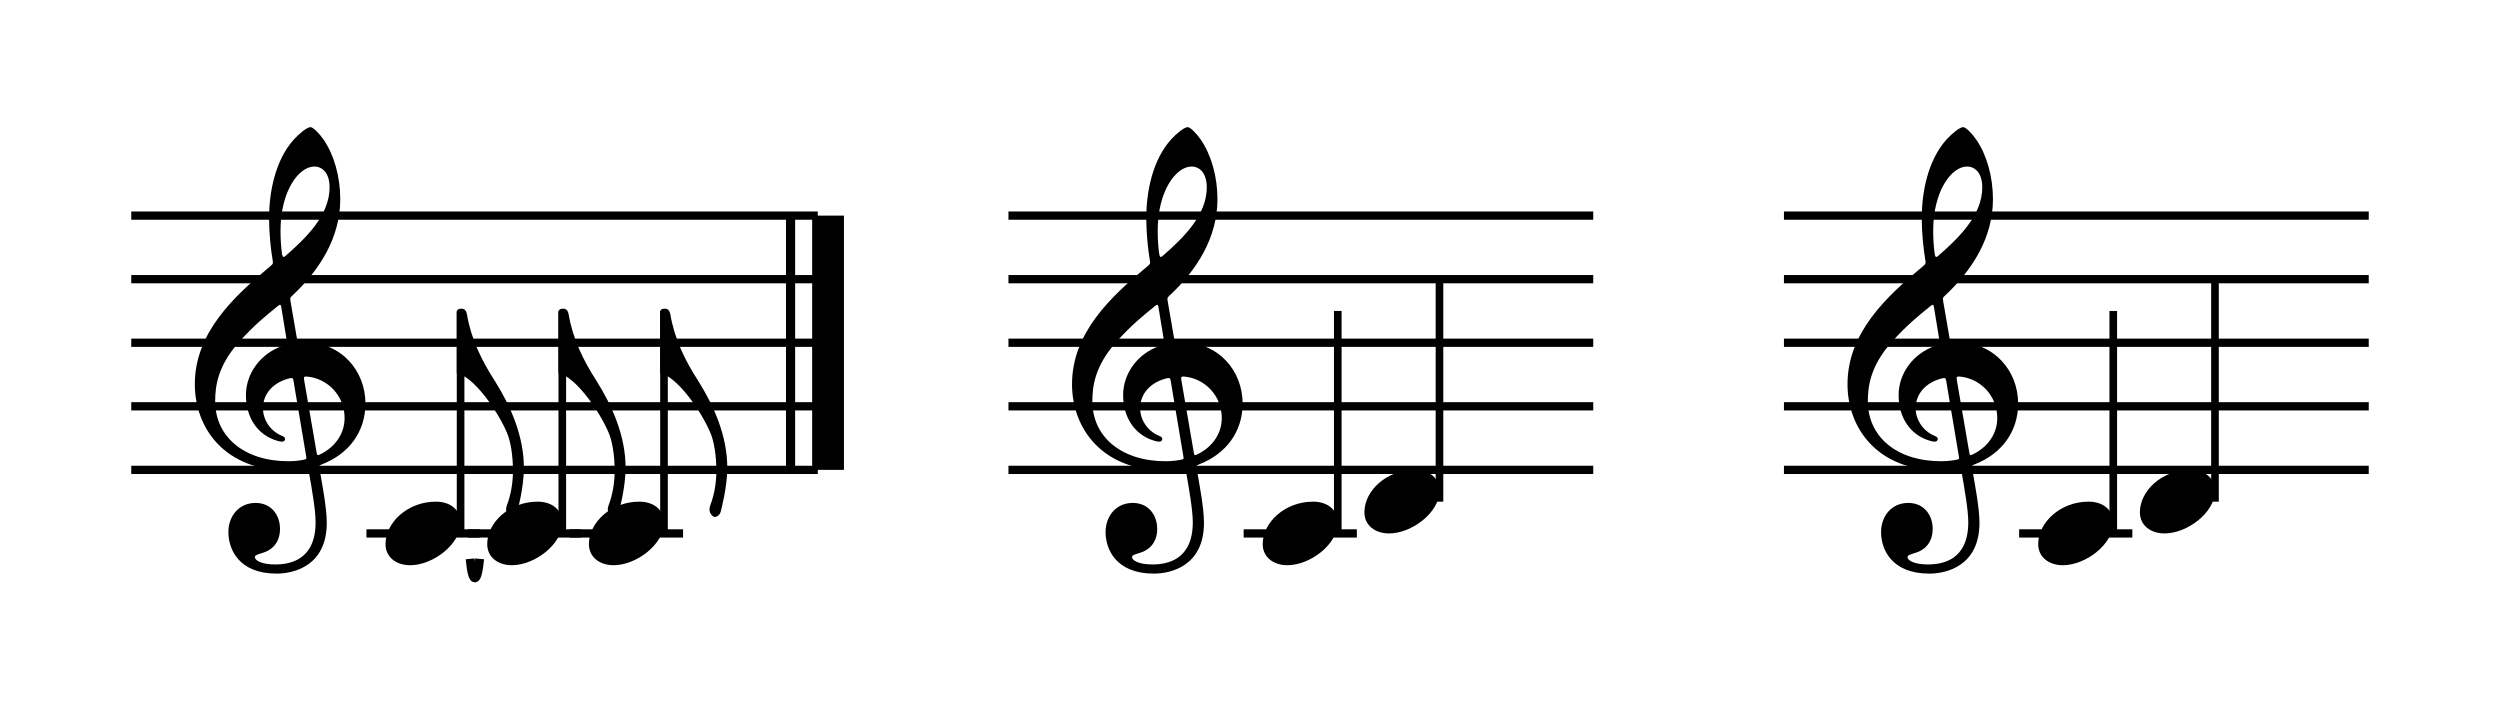
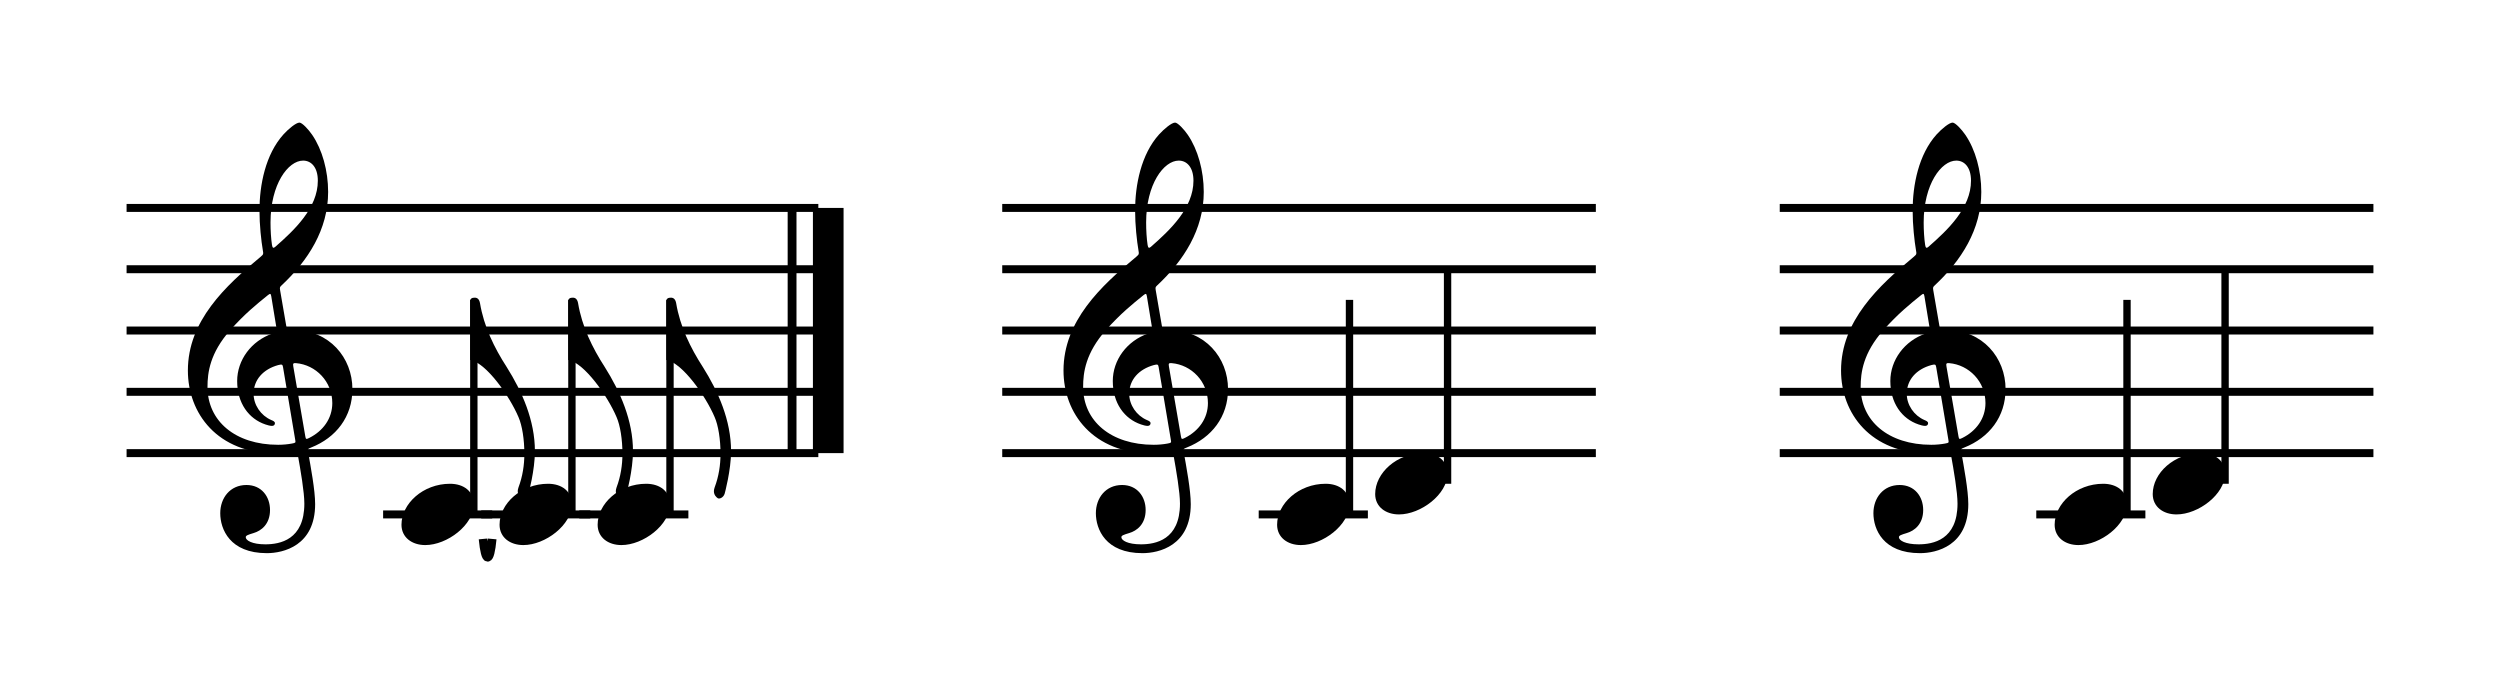
- <svg xmlns="http://www.w3.org/2000/svg" width="393.3" height="112.62" viewBox="0 0 39.33 11.262">
+ <svg xmlns="http://www.w3.org/2000/svg" width="407.837" height="112.62" viewBox="0 0 40.784 11.262">
  <g transform="translate(3.065 7.392) scale(1 -1)">
    <g data-layer="0">
      <line x1="0" y1="0" x2="0" y2="0" stroke="#000000" stroke-width="0" data-prov="5fc3f9fc71005c8f91cef3c82cf457d7" data-source-kind="6" data-kind="stroke" />
-       <line x1="-1" y1="0" x2="9.8" y2="0" stroke="#000000" stroke-width="0.13" data-prov="540fd4c2706753fcc11d7abf84677260" data-source-kind="3" data-kind="stroke" />
-       <line x1="-1" y1="1" x2="9.8" y2="1" stroke="#000000" stroke-width="0.13" data-prov="fea4bf7d60f88df52ba88e1026e63342" data-source-kind="3" data-kind="stroke" />
-       <line x1="-1" y1="2" x2="9.8" y2="2" stroke="#000000" stroke-width="0.13" data-prov="2ce0db586e615b2e13faf76b21a0d74e" data-source-kind="3" data-kind="stroke" />
-       <line x1="-1" y1="3" x2="9.8" y2="3" stroke="#000000" stroke-width="0.13" data-prov="d6f4c9a4f9b381f86948af62dd614587" data-source-kind="3" data-kind="stroke" />
-       <line x1="-1" y1="4" x2="9.8" y2="4" stroke="#000000" stroke-width="0.13" data-prov="d26797f8b55b1986957fe0b86a4d8ad3" data-source-kind="3" data-kind="stroke" />
+       <line x1="-1" y1="0" x2="10.285" y2="0" stroke="#000000" stroke-width="0.13" data-prov="540fd4c2706753fcc11d7abf84677260" data-source-kind="3" data-kind="stroke" />
+       <line x1="-1" y1="1" x2="10.285" y2="1" stroke="#000000" stroke-width="0.13" data-prov="fea4bf7d60f88df52ba88e1026e63342" data-source-kind="3" data-kind="stroke" />
+       <line x1="-1" y1="2" x2="10.285" y2="2" stroke="#000000" stroke-width="0.13" data-prov="2ce0db586e615b2e13faf76b21a0d74e" data-source-kind="3" data-kind="stroke" />
+       <line x1="-1" y1="3" x2="10.285" y2="3" stroke="#000000" stroke-width="0.13" data-prov="d6f4c9a4f9b381f86948af62dd614587" data-source-kind="3" data-kind="stroke" />
+       <line x1="-1" y1="4" x2="10.285" y2="4" stroke="#000000" stroke-width="0.13" data-prov="d26797f8b55b1986957fe0b86a4d8ad3" data-source-kind="3" data-kind="stroke" />
      <line x1="0" y1="0" x2="0" y2="0" stroke="#000000" stroke-width="0" data-prov="fbab9b9c1117f1a77321eef2528313c7" data-source-kind="2" data-kind="stroke" />
-       <line x1="4.181" y1="-1" x2="4.181" y2="2.5" stroke="#000000" stroke-width="0.12" data-prov="685bb2f9eba2acf767017fe46340d32d" data-source-kind="0" data-kind="stroke" />
-       <line x1="2.7" y1="-1" x2="4.481" y2="-1" stroke="#000000" stroke-width="0.13" data-prov="badbeee9b287e9d086850c2be907fce8" data-source-kind="1" data-kind="stroke" />
-       <line x1="5.781" y1="-1" x2="5.781" y2="2.5" stroke="#000000" stroke-width="0.12" data-prov="bfca9c8f8054f3d500e342f0b4750c5e" data-source-kind="0" data-kind="stroke" />
-       <line x1="4.3" y1="-1" x2="6.081" y2="-1" stroke="#000000" stroke-width="0.13" data-prov="9a0cb14210151fc9b638f964beb65c6c" data-source-kind="1" data-kind="stroke" />
-       <line x1="7.381" y1="-1" x2="7.381" y2="2.5" stroke="#000000" stroke-width="0.12" data-prov="150cdc069f098c84e4293a2bb4ae6693" data-source-kind="0" data-kind="stroke" />
-       <line x1="5.9" y1="-1" x2="7.681" y2="-1" stroke="#000000" stroke-width="0.13" data-prov="01fbbb3559a0372164da3f005943fc45" data-source-kind="1" data-kind="stroke" />
+       <line x1="4.665" y1="-1" x2="4.665" y2="2.5" stroke="#000000" stroke-width="0.12" data-prov="685bb2f9eba2acf767017fe46340d32d" data-source-kind="0" data-kind="stroke" />
+       <line x1="3.185" y1="-1" x2="4.965" y2="-1" stroke="#000000" stroke-width="0.13" data-prov="badbeee9b287e9d086850c2be907fce8" data-source-kind="1" data-kind="stroke" />
+       <line x1="6.265" y1="-1" x2="6.265" y2="2.5" stroke="#000000" stroke-width="0.12" data-prov="bfca9c8f8054f3d500e342f0b4750c5e" data-source-kind="0" data-kind="stroke" />
+       <line x1="4.785" y1="-1" x2="6.565" y2="-1" stroke="#000000" stroke-width="0.13" data-prov="9a0cb14210151fc9b638f964beb65c6c" data-source-kind="1" data-kind="stroke" />
+       <line x1="7.865" y1="-1" x2="7.865" y2="2.5" stroke="#000000" stroke-width="0.12" data-prov="150cdc069f098c84e4293a2bb4ae6693" data-source-kind="0" data-kind="stroke" />
+       <line x1="6.385" y1="-1" x2="8.165" y2="-1" stroke="#000000" stroke-width="0.13" data-prov="01fbbb3559a0372164da3f005943fc45" data-source-kind="1" data-kind="stroke" />
      <line x1="0" y1="0" x2="0" y2="0" stroke="#000000" stroke-width="0" data-prov="0bc5e2a029d8599bd4d15a916eb90318" data-source-kind="22" data-kind="stroke" />
      <line x1="0" y1="0" x2="0" y2="0" stroke="#000000" stroke-width="0" data-prov="5078100681364e0eef0becb94f607df4" data-source-kind="14" data-kind="stroke" />
      <line x1="0" y1="0" x2="0" y2="0" stroke="#000000" stroke-width="0" data-prov="850009fc86dd7744c4dea1ea6a28be42" data-source-kind="15" data-kind="stroke" />
      <line x1="0" y1="0" x2="0" y2="0" stroke="#000000" stroke-width="0" data-prov="0b3280aa906b67171cb829398b7bf1f0" data-source-kind="25" data-kind="stroke" />
-       <line x1="13.8" y1="0" x2="13.8" y2="0" stroke="#000000" stroke-width="0" data-prov="d9a97871d4088c0f7e7c1ab7e4fd49b7" data-source-kind="6" data-kind="stroke" />
-       <line x1="12.8" y1="0" x2="22" y2="0" stroke="#000000" stroke-width="0.13" data-prov="74a1941933b935bf49129ddec9ceb7cb" data-source-kind="3" data-kind="stroke" />
-       <line x1="12.8" y1="1" x2="22" y2="1" stroke="#000000" stroke-width="0.13" data-prov="9127c3ddf63996fbde1522f2af47e640" data-source-kind="3" data-kind="stroke" />
-       <line x1="12.8" y1="2" x2="22" y2="2" stroke="#000000" stroke-width="0.13" data-prov="6244e1812ecbd0f97ace48fed547d2a0" data-source-kind="3" data-kind="stroke" />
-       <line x1="12.8" y1="3" x2="22" y2="3" stroke="#000000" stroke-width="0.13" data-prov="daaa82fcc1b3fceb63ecca023f71c3a6" data-source-kind="3" data-kind="stroke" />
-       <line x1="12.8" y1="4" x2="22" y2="4" stroke="#000000" stroke-width="0.13" data-prov="00ce5a2fe2e45b498b1164e3ce0239f0" data-source-kind="3" data-kind="stroke" />
-       <line x1="13.8" y1="0" x2="13.8" y2="0" stroke="#000000" stroke-width="0" data-prov="374743e32dbbfe82916c87b68c2fcbd3" data-source-kind="2" data-kind="stroke" />
-       <line x1="17.981" y1="-1" x2="17.981" y2="2.5" stroke="#000000" stroke-width="0.12" data-prov="27a2f99d23428f969f8f22d7e42f89a4" data-source-kind="0" data-kind="stroke" />
-       <line x1="16.5" y1="-1" x2="18.281" y2="-1" stroke="#000000" stroke-width="0.13" data-prov="370371bf62378295492e01246d4ee16f" data-source-kind="1" data-kind="stroke" />
-       <line x1="19.581" y1="-0.5" x2="19.581" y2="3" stroke="#000000" stroke-width="0.12" data-prov="4ba26f525e6c664f9f3727b3f001c4f7" data-source-kind="0" data-kind="stroke" />
-       <line x1="26" y1="0" x2="26" y2="0" stroke="#000000" stroke-width="0" data-prov="cc34303d8801d20b413432a3a1b66aa0" data-source-kind="6" data-kind="stroke" />
-       <line x1="25" y1="0" x2="34.2" y2="0" stroke="#000000" stroke-width="0.13" data-prov="ff986fa2737b7cc76925b8b003dfb446" data-source-kind="3" data-kind="stroke" />
-       <line x1="25" y1="1" x2="34.2" y2="1" stroke="#000000" stroke-width="0.13" data-prov="8c632b729231878fa18c479fd24d7436" data-source-kind="3" data-kind="stroke" />
-       <line x1="25" y1="2" x2="34.2" y2="2" stroke="#000000" stroke-width="0.13" data-prov="0c8b92c6e5cb8d4afcffe28972595e85" data-source-kind="3" data-kind="stroke" />
-       <line x1="25" y1="3" x2="34.2" y2="3" stroke="#000000" stroke-width="0.13" data-prov="d01bcd62385bf77312ae65017a9b4a50" data-source-kind="3" data-kind="stroke" />
-       <line x1="25" y1="4" x2="34.2" y2="4" stroke="#000000" stroke-width="0.13" data-prov="c882fdc5188e96b8a1950c11dfd401e9" data-source-kind="3" data-kind="stroke" />
-       <line x1="26" y1="0" x2="26" y2="0" stroke="#000000" stroke-width="0" data-prov="2fe40e9238d3fc28c88d7082dbbec593" data-source-kind="2" data-kind="stroke" />
-       <line x1="30.181" y1="-1" x2="30.181" y2="2.5" stroke="#000000" stroke-width="0.12" data-prov="8b99315d75c981620504d9274be1fa45" data-source-kind="0" data-kind="stroke" />
-       <line x1="28.7" y1="-1" x2="30.481" y2="-1" stroke="#000000" stroke-width="0.13" data-prov="95dfefec6481cc7be34a31c283b7fd8c" data-source-kind="1" data-kind="stroke" />
-       <line x1="31.781" y1="-0.5" x2="31.781" y2="3" stroke="#000000" stroke-width="0.12" data-prov="b98aa6fd428e2b9f68fefec4b05a2b78" data-source-kind="0" data-kind="stroke" />
-       <path d="M 4.331 -1.4 C 4.368 -1.8 4.443 -1.8 4.481 -1.4" fill="none" stroke="#000000" stroke-width="0.14" data-prov="ccedf36ea2c89203f216fe2bdcf32577" data-source-kind="12" data-kind="curve" />
+       <line x1="14.285" y1="0" x2="14.285" y2="0" stroke="#000000" stroke-width="0" data-prov="d9a97871d4088c0f7e7c1ab7e4fd49b7" data-source-kind="6" data-kind="stroke" />
+       <line x1="13.285" y1="0" x2="22.969" y2="0" stroke="#000000" stroke-width="0.13" data-prov="74a1941933b935bf49129ddec9ceb7cb" data-source-kind="3" data-kind="stroke" />
+       <line x1="13.285" y1="1" x2="22.969" y2="1" stroke="#000000" stroke-width="0.13" data-prov="9127c3ddf63996fbde1522f2af47e640" data-source-kind="3" data-kind="stroke" />
+       <line x1="13.285" y1="2" x2="22.969" y2="2" stroke="#000000" stroke-width="0.13" data-prov="6244e1812ecbd0f97ace48fed547d2a0" data-source-kind="3" data-kind="stroke" />
+       <line x1="13.285" y1="3" x2="22.969" y2="3" stroke="#000000" stroke-width="0.13" data-prov="daaa82fcc1b3fceb63ecca023f71c3a6" data-source-kind="3" data-kind="stroke" />
+       <line x1="13.285" y1="4" x2="22.969" y2="4" stroke="#000000" stroke-width="0.13" data-prov="00ce5a2fe2e45b498b1164e3ce0239f0" data-source-kind="3" data-kind="stroke" />
+       <line x1="14.285" y1="0" x2="14.285" y2="0" stroke="#000000" stroke-width="0" data-prov="374743e32dbbfe82916c87b68c2fcbd3" data-source-kind="2" data-kind="stroke" />
+       <line x1="18.95" y1="-1" x2="18.95" y2="2.5" stroke="#000000" stroke-width="0.12" data-prov="27a2f99d23428f969f8f22d7e42f89a4" data-source-kind="0" data-kind="stroke" />
+       <line x1="17.469" y1="-1" x2="19.25" y2="-1" stroke="#000000" stroke-width="0.13" data-prov="370371bf62378295492e01246d4ee16f" data-source-kind="1" data-kind="stroke" />
+       <line x1="20.55" y1="-0.5" x2="20.55" y2="3" stroke="#000000" stroke-width="0.12" data-prov="4ba26f525e6c664f9f3727b3f001c4f7" data-source-kind="0" data-kind="stroke" />
+       <line x1="26.969" y1="0" x2="26.969" y2="0" stroke="#000000" stroke-width="0" data-prov="cc34303d8801d20b413432a3a1b66aa0" data-source-kind="6" data-kind="stroke" />
+       <line x1="25.969" y1="0" x2="35.654" y2="0" stroke="#000000" stroke-width="0.13" data-prov="ff986fa2737b7cc76925b8b003dfb446" data-source-kind="3" data-kind="stroke" />
+       <line x1="25.969" y1="1" x2="35.654" y2="1" stroke="#000000" stroke-width="0.13" data-prov="8c632b729231878fa18c479fd24d7436" data-source-kind="3" data-kind="stroke" />
+       <line x1="25.969" y1="2" x2="35.654" y2="2" stroke="#000000" stroke-width="0.13" data-prov="0c8b92c6e5cb8d4afcffe28972595e85" data-source-kind="3" data-kind="stroke" />
+       <line x1="25.969" y1="3" x2="35.654" y2="3" stroke="#000000" stroke-width="0.13" data-prov="d01bcd62385bf77312ae65017a9b4a50" data-source-kind="3" data-kind="stroke" />
+       <line x1="25.969" y1="4" x2="35.654" y2="4" stroke="#000000" stroke-width="0.13" data-prov="c882fdc5188e96b8a1950c11dfd401e9" data-source-kind="3" data-kind="stroke" />
+       <line x1="26.969" y1="0" x2="26.969" y2="0" stroke="#000000" stroke-width="0" data-prov="2fe40e9238d3fc28c88d7082dbbec593" data-source-kind="2" data-kind="stroke" />
+       <line x1="31.634" y1="-1" x2="31.634" y2="2.5" stroke="#000000" stroke-width="0.12" data-prov="8b99315d75c981620504d9274be1fa45" data-source-kind="0" data-kind="stroke" />
+       <line x1="30.154" y1="-1" x2="31.934" y2="-1" stroke="#000000" stroke-width="0.13" data-prov="95dfefec6481cc7be34a31c283b7fd8c" data-source-kind="1" data-kind="stroke" />
+       <line x1="33.234" y1="-0.5" x2="33.234" y2="3" stroke="#000000" stroke-width="0.12" data-prov="b98aa6fd428e2b9f68fefec4b05a2b78" data-source-kind="0" data-kind="stroke" />
+       <path d="M 4.815 -1.4 C 4.853 -1.8 4.928 -1.8 4.965 -1.4" fill="none" stroke="#000000" stroke-width="0.14" data-prov="ccedf36ea2c89203f216fe2bdcf32577" data-source-kind="12" data-kind="curve" />
      <path d="M1.504 1.66C1.496 1.708 1.504 1.712 1.528 1.736C1.96 2.14 2.288 2.648 2.288 3.26C2.288 3.608 2.192 3.952 2.028 4.192C1.968 4.28 1.864 4.392 1.82 4.392C1.764 4.392 1.64 4.288 1.56 4.2C1.264 3.872 1.168 3.372 1.168 2.956C1.168 2.724 1.196 2.464 1.224 2.3C1.232 2.252 1.236 2.244 1.188 2.204C0.612 1.728 0 1.156 0 0.348C0 -0.348 0.476 -1.008 1.456 -1.008C1.548 -1.008 1.652 -1 1.732 -0.984C1.776 -0.976 1.784 -0.972 1.792 -1.02C1.84 -1.288 1.9 -1.636 1.9 -1.824C1.9 -2.416 1.5 -2.488 1.264 -2.488C1.048 -2.488 0.944 -2.424 0.944 -2.372C0.944 -2.344 0.98 -2.332 1.072 -2.304C1.196 -2.268 1.34 -2.16 1.34 -1.928C1.34 -1.708 1.2 -1.52 0.956 -1.52C0.688 -1.52 0.528 -1.732 0.528 -1.98C0.528 -2.24 0.684 -2.632 1.288 -2.632C1.556 -2.632 2.076 -2.512 2.076 -1.832C2.076 -1.604 2.004 -1.224 1.96 -0.976C1.952 -0.928 1.956 -0.932 2.012 -0.908C2.416 -0.748 2.684 -0.408 2.684 0.044C2.684 0.556 2.308 1.008 1.72 1.008C1.616 1.008 1.616 1.008 1.604 1.08ZM1.88 3.772C2.012 3.772 2.12 3.664 2.12 3.444C2.12 3 1.74 2.64 1.424 2.364C1.396 2.34 1.38 2.344 1.372 2.396C1.356 2.5 1.348 2.636 1.348 2.764C1.348 3.388 1.636 3.772 1.88 3.772ZM1.444 1.048C1.456 0.972 1.456 0.976 1.384 0.952C1.032 0.832 0.804 0.516 0.804 0.176C0.804 -0.184 0.992 -0.44 1.264 -0.532C1.296 -0.544 1.344 -0.556 1.372 -0.556C1.404 -0.556 1.42 -0.536 1.42 -0.512C1.42 -0.484 1.388 -0.472 1.36 -0.46C1.192 -0.388 1.072 -0.216 1.072 -0.032C1.072 0.196 1.228 0.368 1.472 0.436C1.536 0.452 1.544 0.448 1.552 0.404L1.752 -0.788C1.76 -0.832 1.756 -0.832 1.696 -0.844C1.632 -0.856 1.552 -0.864 1.472 -0.864C0.772 -0.864 0.32 -0.476 0.32 0.08C0.32 0.316 0.36 0.632 0.692 1.008C0.932 1.276 1.116 1.424 1.304 1.576C1.344 1.608 1.352 1.604 1.36 1.56ZM1.72 0.412C1.712 0.46 1.716 0.472 1.764 0.468C2.088 0.44 2.356 0.168 2.356 -0.184C2.356 -0.436 2.204 -0.64 1.98 -0.752C1.932 -0.776 1.924 -0.776 1.916 -0.728Z" transform="translate(0 1)" fill="#000000" data-prov="11b3eeb335691c9e35abc39fd2b199b8" data-source-kind="4" data-glyph="gClef" data-class="clef" />
-       <path d="M0.952 -3.16C0.952 -3.16 1.056 -2.78 1.056 -2.468C1.056 -1.968 0.848 -1.496 0.596 -1.096C0.392 -0.78 0.224 -0.436 0.16 -0.052C0.148 0.012 0.116 0.036 0.076 0.036C0.032 0.036 0 0.024 0 -0.024V-0.98C0.264 -1.028 0.644 -1.572 0.788 -1.912C0.848 -2.048 0.884 -2.276 0.884 -2.512C0.884 -2.692 0.856 -2.88 0.788 -3.06C0.78 -3.084 0.776 -3.104 0.776 -3.12C0.776 -3.184 0.816 -3.22 0.84 -3.236C0.864 -3.252 0.932 -3.228 0.952 -3.16Z" transform="translate(4.1207 2.5)" fill="#000000" data-prov="50f7c291df4c9862987f03fb61879c99" data-source-kind="0" data-glyph="flag8thUp" data-class="flag" />
-       <path d="M0.388 -0.5C0.744 -0.5 1.18 -0.172 1.18 0.168C1.18 0.372 1.02 0.5 0.792 0.5C0.352 0.5 0 0.176 0 -0.168C0 -0.376 0.172 -0.5 0.388 -0.5Z" transform="translate(3 -1)" fill="#000000" data-prov="a9ea8a975336c483b806550f06c6ac3a" data-source-kind="1" data-glyph="noteheadBlack" data-class="notehead" />
-       <path d="M0.952 -3.16C0.952 -3.16 1.056 -2.78 1.056 -2.468C1.056 -1.968 0.848 -1.496 0.596 -1.096C0.392 -0.78 0.224 -0.436 0.16 -0.052C0.148 0.012 0.116 0.036 0.076 0.036C0.032 0.036 0 0.024 0 -0.024V-0.98C0.264 -1.028 0.644 -1.572 0.788 -1.912C0.848 -2.048 0.884 -2.276 0.884 -2.512C0.884 -2.692 0.856 -2.88 0.788 -3.06C0.78 -3.084 0.776 -3.104 0.776 -3.12C0.776 -3.184 0.816 -3.22 0.84 -3.236C0.864 -3.252 0.932 -3.228 0.952 -3.16Z" transform="translate(5.7207 2.5)" fill="#000000" data-prov="2d23747d4d211e83aad477cf16b725b0" data-source-kind="0" data-glyph="flag8thUp" data-class="flag" />
-       <path d="M0.388 -0.5C0.744 -0.5 1.18 -0.172 1.18 0.168C1.18 0.372 1.02 0.5 0.792 0.5C0.352 0.5 0 0.176 0 -0.168C0 -0.376 0.172 -0.5 0.388 -0.5Z" transform="translate(4.6 -1)" fill="#000000" data-prov="f75057d1424ec76a43140fd09f5430f6" data-source-kind="1" data-glyph="noteheadBlack" data-class="notehead" />
-       <path d="M0.952 -3.16C0.952 -3.16 1.056 -2.78 1.056 -2.468C1.056 -1.968 0.848 -1.496 0.596 -1.096C0.392 -0.78 0.224 -0.436 0.16 -0.052C0.148 0.012 0.116 0.036 0.076 0.036C0.032 0.036 0 0.024 0 -0.024V-0.98C0.264 -1.028 0.644 -1.572 0.788 -1.912C0.848 -2.048 0.884 -2.276 0.884 -2.512C0.884 -2.692 0.856 -2.88 0.788 -3.06C0.78 -3.084 0.776 -3.104 0.776 -3.12C0.776 -3.184 0.816 -3.22 0.84 -3.236C0.864 -3.252 0.932 -3.228 0.952 -3.16Z" transform="translate(7.3207 2.5)" fill="#000000" data-prov="1d500b7d765dc9bf8120e51f0ac3e01e" data-source-kind="0" data-glyph="flag8thUp" data-class="flag" />
-       <path d="M0.388 -0.5C0.744 -0.5 1.18 -0.172 1.18 0.168C1.18 0.372 1.02 0.5 0.792 0.5C0.352 0.5 0 0.176 0 -0.168C0 -0.376 0.172 -0.5 0.388 -0.5Z" transform="translate(6.2 -1)" fill="#000000" data-prov="ae10a4d1e0e114150bb2f37428592071" data-source-kind="1" data-glyph="noteheadBlack" data-class="notehead" />
-       <path d="M0.144 0V4H0V0ZM0.912 4H0.412V0H0.912Z" transform="translate(9.3 0)" fill="#000000" data-prov="688cee6a171fdd158a2ecee088684062" data-source-kind="9" data-glyph="barlineFinal" data-class="barline" />
-       <path d="M1.504 1.66C1.496 1.708 1.504 1.712 1.528 1.736C1.96 2.14 2.288 2.648 2.288 3.26C2.288 3.608 2.192 3.952 2.028 4.192C1.968 4.28 1.864 4.392 1.82 4.392C1.764 4.392 1.64 4.288 1.56 4.2C1.264 3.872 1.168 3.372 1.168 2.956C1.168 2.724 1.196 2.464 1.224 2.3C1.232 2.252 1.236 2.244 1.188 2.204C0.612 1.728 0 1.156 0 0.348C0 -0.348 0.476 -1.008 1.456 -1.008C1.548 -1.008 1.652 -1 1.732 -0.984C1.776 -0.976 1.784 -0.972 1.792 -1.02C1.84 -1.288 1.9 -1.636 1.9 -1.824C1.9 -2.416 1.5 -2.488 1.264 -2.488C1.048 -2.488 0.944 -2.424 0.944 -2.372C0.944 -2.344 0.98 -2.332 1.072 -2.304C1.196 -2.268 1.34 -2.16 1.34 -1.928C1.34 -1.708 1.2 -1.52 0.956 -1.52C0.688 -1.52 0.528 -1.732 0.528 -1.98C0.528 -2.24 0.684 -2.632 1.288 -2.632C1.556 -2.632 2.076 -2.512 2.076 -1.832C2.076 -1.604 2.004 -1.224 1.96 -0.976C1.952 -0.928 1.956 -0.932 2.012 -0.908C2.416 -0.748 2.684 -0.408 2.684 0.044C2.684 0.556 2.308 1.008 1.72 1.008C1.616 1.008 1.616 1.008 1.604 1.08ZM1.88 3.772C2.012 3.772 2.12 3.664 2.12 3.444C2.12 3 1.74 2.64 1.424 2.364C1.396 2.34 1.38 2.344 1.372 2.396C1.356 2.5 1.348 2.636 1.348 2.764C1.348 3.388 1.636 3.772 1.88 3.772ZM1.444 1.048C1.456 0.972 1.456 0.976 1.384 0.952C1.032 0.832 0.804 0.516 0.804 0.176C0.804 -0.184 0.992 -0.44 1.264 -0.532C1.296 -0.544 1.344 -0.556 1.372 -0.556C1.404 -0.556 1.42 -0.536 1.42 -0.512C1.42 -0.484 1.388 -0.472 1.36 -0.46C1.192 -0.388 1.072 -0.216 1.072 -0.032C1.072 0.196 1.228 0.368 1.472 0.436C1.536 0.452 1.544 0.448 1.552 0.404L1.752 -0.788C1.76 -0.832 1.756 -0.832 1.696 -0.844C1.632 -0.856 1.552 -0.864 1.472 -0.864C0.772 -0.864 0.32 -0.476 0.32 0.08C0.32 0.316 0.36 0.632 0.692 1.008C0.932 1.276 1.116 1.424 1.304 1.576C1.344 1.608 1.352 1.604 1.36 1.56ZM1.72 0.412C1.712 0.46 1.716 0.472 1.764 0.468C2.088 0.44 2.356 0.168 2.356 -0.184C2.356 -0.436 2.204 -0.64 1.98 -0.752C1.932 -0.776 1.924 -0.776 1.916 -0.728Z" transform="translate(13.8 1)" fill="#000000" data-prov="22ee2bcfa4f95b655d9005ee6936f95c" data-source-kind="4" data-glyph="gClef" data-class="clef" />
-       <path d="M0.388 -0.5C0.744 -0.5 1.18 -0.172 1.18 0.168C1.18 0.372 1.02 0.5 0.792 0.5C0.352 0.5 0 0.176 0 -0.168C0 -0.376 0.172 -0.5 0.388 -0.5Z" transform="translate(16.8 -1)" fill="#000000" data-prov="570646848d323a130dfd8621abc0523a" data-source-kind="1" data-glyph="noteheadBlack" data-class="notehead" />
-       <path d="M0.388 -0.5C0.744 -0.5 1.18 -0.172 1.18 0.168C1.18 0.372 1.02 0.5 0.792 0.5C0.352 0.5 0 0.176 0 -0.168C0 -0.376 0.172 -0.5 0.388 -0.5Z" transform="translate(18.4 -0.5)" fill="#000000" data-prov="8203471bd393291712730bfe067a49f4" data-source-kind="1" data-glyph="noteheadBlack" data-class="notehead" />
-       <path d="M1.504 1.66C1.496 1.708 1.504 1.712 1.528 1.736C1.96 2.14 2.288 2.648 2.288 3.26C2.288 3.608 2.192 3.952 2.028 4.192C1.968 4.28 1.864 4.392 1.82 4.392C1.764 4.392 1.64 4.288 1.56 4.2C1.264 3.872 1.168 3.372 1.168 2.956C1.168 2.724 1.196 2.464 1.224 2.3C1.232 2.252 1.236 2.244 1.188 2.204C0.612 1.728 0 1.156 0 0.348C0 -0.348 0.476 -1.008 1.456 -1.008C1.548 -1.008 1.652 -1 1.732 -0.984C1.776 -0.976 1.784 -0.972 1.792 -1.02C1.84 -1.288 1.9 -1.636 1.9 -1.824C1.9 -2.416 1.5 -2.488 1.264 -2.488C1.048 -2.488 0.944 -2.424 0.944 -2.372C0.944 -2.344 0.98 -2.332 1.072 -2.304C1.196 -2.268 1.34 -2.16 1.34 -1.928C1.34 -1.708 1.2 -1.52 0.956 -1.52C0.688 -1.52 0.528 -1.732 0.528 -1.98C0.528 -2.24 0.684 -2.632 1.288 -2.632C1.556 -2.632 2.076 -2.512 2.076 -1.832C2.076 -1.604 2.004 -1.224 1.96 -0.976C1.952 -0.928 1.956 -0.932 2.012 -0.908C2.416 -0.748 2.684 -0.408 2.684 0.044C2.684 0.556 2.308 1.008 1.72 1.008C1.616 1.008 1.616 1.008 1.604 1.08ZM1.88 3.772C2.012 3.772 2.12 3.664 2.12 3.444C2.12 3 1.74 2.64 1.424 2.364C1.396 2.34 1.38 2.344 1.372 2.396C1.356 2.5 1.348 2.636 1.348 2.764C1.348 3.388 1.636 3.772 1.88 3.772ZM1.444 1.048C1.456 0.972 1.456 0.976 1.384 0.952C1.032 0.832 0.804 0.516 0.804 0.176C0.804 -0.184 0.992 -0.44 1.264 -0.532C1.296 -0.544 1.344 -0.556 1.372 -0.556C1.404 -0.556 1.42 -0.536 1.42 -0.512C1.42 -0.484 1.388 -0.472 1.36 -0.46C1.192 -0.388 1.072 -0.216 1.072 -0.032C1.072 0.196 1.228 0.368 1.472 0.436C1.536 0.452 1.544 0.448 1.552 0.404L1.752 -0.788C1.76 -0.832 1.756 -0.832 1.696 -0.844C1.632 -0.856 1.552 -0.864 1.472 -0.864C0.772 -0.864 0.32 -0.476 0.32 0.08C0.32 0.316 0.36 0.632 0.692 1.008C0.932 1.276 1.116 1.424 1.304 1.576C1.344 1.608 1.352 1.604 1.36 1.56ZM1.72 0.412C1.712 0.46 1.716 0.472 1.764 0.468C2.088 0.44 2.356 0.168 2.356 -0.184C2.356 -0.436 2.204 -0.64 1.98 -0.752C1.932 -0.776 1.924 -0.776 1.916 -0.728Z" transform="translate(26 1)" fill="#000000" data-prov="592b318a5a382abc0a975f47f08f0ad3" data-source-kind="4" data-glyph="gClef" data-class="clef" />
-       <path d="M0.388 -0.5C0.744 -0.5 1.18 -0.172 1.18 0.168C1.18 0.372 1.02 0.5 0.792 0.5C0.352 0.5 0 0.176 0 -0.168C0 -0.376 0.172 -0.5 0.388 -0.5Z" transform="translate(29 -1)" fill="#000000" data-prov="cfe927096cef847eb22b0f0da758ae25" data-source-kind="1" data-glyph="noteheadBlack" data-class="notehead" />
-       <path d="M0.388 -0.5C0.744 -0.5 1.18 -0.172 1.18 0.168C1.18 0.372 1.02 0.5 0.792 0.5C0.352 0.5 0 0.176 0 -0.168C0 -0.376 0.172 -0.5 0.388 -0.5Z" transform="translate(30.6 -0.5)" fill="#000000" data-prov="156fb4f4836e433fab4e81ed7492b103" data-source-kind="1" data-glyph="noteheadBlack" data-class="notehead" />
+       <path d="M0.952 -3.16C0.952 -3.16 1.056 -2.78 1.056 -2.468C1.056 -1.968 0.848 -1.496 0.596 -1.096C0.392 -0.78 0.224 -0.436 0.16 -0.052C0.148 0.012 0.116 0.036 0.076 0.036C0.032 0.036 0 0.024 0 -0.024V-0.98C0.264 -1.028 0.644 -1.572 0.788 -1.912C0.848 -2.048 0.884 -2.276 0.884 -2.512C0.884 -2.692 0.856 -2.88 0.788 -3.06C0.78 -3.084 0.776 -3.104 0.776 -3.12C0.776 -3.184 0.816 -3.22 0.84 -3.236C0.864 -3.252 0.932 -3.228 0.952 -3.16Z" transform="translate(4.6052 2.5)" fill="#000000" data-prov="50f7c291df4c9862987f03fb61879c99" data-source-kind="0" data-glyph="flag8thUp" data-class="flag" />
+       <path d="M0.388 -0.5C0.744 -0.5 1.18 -0.172 1.18 0.168C1.18 0.372 1.02 0.5 0.792 0.5C0.352 0.5 0 0.176 0 -0.168C0 -0.376 0.172 -0.5 0.388 -0.5Z" transform="translate(3.4846 -1)" fill="#000000" data-prov="a9ea8a975336c483b806550f06c6ac3a" data-source-kind="1" data-glyph="noteheadBlack" data-class="notehead" />
+       <path d="M0.952 -3.16C0.952 -3.16 1.056 -2.78 1.056 -2.468C1.056 -1.968 0.848 -1.496 0.596 -1.096C0.392 -0.78 0.224 -0.436 0.16 -0.052C0.148 0.012 0.116 0.036 0.076 0.036C0.032 0.036 0 0.024 0 -0.024V-0.98C0.264 -1.028 0.644 -1.572 0.788 -1.912C0.848 -2.048 0.884 -2.276 0.884 -2.512C0.884 -2.692 0.856 -2.88 0.788 -3.06C0.78 -3.084 0.776 -3.104 0.776 -3.12C0.776 -3.184 0.816 -3.22 0.84 -3.236C0.864 -3.252 0.932 -3.228 0.952 -3.16Z" transform="translate(6.2052 2.5)" fill="#000000" data-prov="2d23747d4d211e83aad477cf16b725b0" data-source-kind="0" data-glyph="flag8thUp" data-class="flag" />
+       <path d="M0.388 -0.5C0.744 -0.5 1.18 -0.172 1.18 0.168C1.18 0.372 1.02 0.5 0.792 0.5C0.352 0.5 0 0.176 0 -0.168C0 -0.376 0.172 -0.5 0.388 -0.5Z" transform="translate(5.0846 -1)" fill="#000000" data-prov="f75057d1424ec76a43140fd09f5430f6" data-source-kind="1" data-glyph="noteheadBlack" data-class="notehead" />
+       <path d="M0.952 -3.16C0.952 -3.16 1.056 -2.78 1.056 -2.468C1.056 -1.968 0.848 -1.496 0.596 -1.096C0.392 -0.78 0.224 -0.436 0.16 -0.052C0.148 0.012 0.116 0.036 0.076 0.036C0.032 0.036 0 0.024 0 -0.024V-0.98C0.264 -1.028 0.644 -1.572 0.788 -1.912C0.848 -2.048 0.884 -2.276 0.884 -2.512C0.884 -2.692 0.856 -2.88 0.788 -3.06C0.78 -3.084 0.776 -3.104 0.776 -3.12C0.776 -3.184 0.816 -3.22 0.84 -3.236C0.864 -3.252 0.932 -3.228 0.952 -3.16Z" transform="translate(7.8052 2.5)" fill="#000000" data-prov="1d500b7d765dc9bf8120e51f0ac3e01e" data-source-kind="0" data-glyph="flag8thUp" data-class="flag" />
+       <path d="M0.388 -0.5C0.744 -0.5 1.18 -0.172 1.18 0.168C1.18 0.372 1.02 0.5 0.792 0.5C0.352 0.5 0 0.176 0 -0.168C0 -0.376 0.172 -0.5 0.388 -0.5Z" transform="translate(6.6846 -1)" fill="#000000" data-prov="ae10a4d1e0e114150bb2f37428592071" data-source-kind="1" data-glyph="noteheadBlack" data-class="notehead" />
+       <path d="M0.144 0V4H0V0ZM0.912 4H0.412V0H0.912Z" transform="translate(9.7846 0)" fill="#000000" data-prov="688cee6a171fdd158a2ecee088684062" data-source-kind="9" data-glyph="barlineFinal" data-class="barline" />
+       <path d="M1.504 1.66C1.496 1.708 1.504 1.712 1.528 1.736C1.96 2.14 2.288 2.648 2.288 3.26C2.288 3.608 2.192 3.952 2.028 4.192C1.968 4.28 1.864 4.392 1.82 4.392C1.764 4.392 1.64 4.288 1.56 4.2C1.264 3.872 1.168 3.372 1.168 2.956C1.168 2.724 1.196 2.464 1.224 2.3C1.232 2.252 1.236 2.244 1.188 2.204C0.612 1.728 0 1.156 0 0.348C0 -0.348 0.476 -1.008 1.456 -1.008C1.548 -1.008 1.652 -1 1.732 -0.984C1.776 -0.976 1.784 -0.972 1.792 -1.02C1.84 -1.288 1.9 -1.636 1.9 -1.824C1.9 -2.416 1.5 -2.488 1.264 -2.488C1.048 -2.488 0.944 -2.424 0.944 -2.372C0.944 -2.344 0.98 -2.332 1.072 -2.304C1.196 -2.268 1.34 -2.16 1.34 -1.928C1.34 -1.708 1.2 -1.52 0.956 -1.52C0.688 -1.52 0.528 -1.732 0.528 -1.98C0.528 -2.24 0.684 -2.632 1.288 -2.632C1.556 -2.632 2.076 -2.512 2.076 -1.832C2.076 -1.604 2.004 -1.224 1.96 -0.976C1.952 -0.928 1.956 -0.932 2.012 -0.908C2.416 -0.748 2.684 -0.408 2.684 0.044C2.684 0.556 2.308 1.008 1.72 1.008C1.616 1.008 1.616 1.008 1.604 1.08ZM1.88 3.772C2.012 3.772 2.12 3.664 2.12 3.444C2.12 3 1.74 2.64 1.424 2.364C1.396 2.34 1.38 2.344 1.372 2.396C1.356 2.5 1.348 2.636 1.348 2.764C1.348 3.388 1.636 3.772 1.88 3.772ZM1.444 1.048C1.456 0.972 1.456 0.976 1.384 0.952C1.032 0.832 0.804 0.516 0.804 0.176C0.804 -0.184 0.992 -0.44 1.264 -0.532C1.296 -0.544 1.344 -0.556 1.372 -0.556C1.404 -0.556 1.42 -0.536 1.42 -0.512C1.42 -0.484 1.388 -0.472 1.36 -0.46C1.192 -0.388 1.072 -0.216 1.072 -0.032C1.072 0.196 1.228 0.368 1.472 0.436C1.536 0.452 1.544 0.448 1.552 0.404L1.752 -0.788C1.76 -0.832 1.756 -0.832 1.696 -0.844C1.632 -0.856 1.552 -0.864 1.472 -0.864C0.772 -0.864 0.32 -0.476 0.32 0.08C0.32 0.316 0.36 0.632 0.692 1.008C0.932 1.276 1.116 1.424 1.304 1.576C1.344 1.608 1.352 1.604 1.36 1.56ZM1.72 0.412C1.712 0.46 1.716 0.472 1.764 0.468C2.088 0.44 2.356 0.168 2.356 -0.184C2.356 -0.436 2.204 -0.64 1.98 -0.752C1.932 -0.776 1.924 -0.776 1.916 -0.728Z" transform="translate(14.2846 1)" fill="#000000" data-prov="22ee2bcfa4f95b655d9005ee6936f95c" data-source-kind="4" data-glyph="gClef" data-class="clef" />
+       <path d="M0.388 -0.5C0.744 -0.5 1.18 -0.172 1.18 0.168C1.18 0.372 1.02 0.5 0.792 0.5C0.352 0.5 0 0.176 0 -0.168C0 -0.376 0.172 -0.5 0.388 -0.5Z" transform="translate(17.7691 -1)" fill="#000000" data-prov="570646848d323a130dfd8621abc0523a" data-source-kind="1" data-glyph="noteheadBlack" data-class="notehead" />
+       <path d="M0.388 -0.5C0.744 -0.5 1.18 -0.172 1.18 0.168C1.18 0.372 1.02 0.5 0.792 0.5C0.352 0.5 0 0.176 0 -0.168C0 -0.376 0.172 -0.5 0.388 -0.5Z" transform="translate(19.3691 -0.5)" fill="#000000" data-prov="8203471bd393291712730bfe067a49f4" data-source-kind="1" data-glyph="noteheadBlack" data-class="notehead" />
+       <path d="M1.504 1.66C1.496 1.708 1.504 1.712 1.528 1.736C1.96 2.14 2.288 2.648 2.288 3.26C2.288 3.608 2.192 3.952 2.028 4.192C1.968 4.28 1.864 4.392 1.82 4.392C1.764 4.392 1.64 4.288 1.56 4.2C1.264 3.872 1.168 3.372 1.168 2.956C1.168 2.724 1.196 2.464 1.224 2.3C1.232 2.252 1.236 2.244 1.188 2.204C0.612 1.728 0 1.156 0 0.348C0 -0.348 0.476 -1.008 1.456 -1.008C1.548 -1.008 1.652 -1 1.732 -0.984C1.776 -0.976 1.784 -0.972 1.792 -1.02C1.84 -1.288 1.9 -1.636 1.9 -1.824C1.9 -2.416 1.5 -2.488 1.264 -2.488C1.048 -2.488 0.944 -2.424 0.944 -2.372C0.944 -2.344 0.98 -2.332 1.072 -2.304C1.196 -2.268 1.34 -2.16 1.34 -1.928C1.34 -1.708 1.2 -1.52 0.956 -1.52C0.688 -1.52 0.528 -1.732 0.528 -1.98C0.528 -2.24 0.684 -2.632 1.288 -2.632C1.556 -2.632 2.076 -2.512 2.076 -1.832C2.076 -1.604 2.004 -1.224 1.96 -0.976C1.952 -0.928 1.956 -0.932 2.012 -0.908C2.416 -0.748 2.684 -0.408 2.684 0.044C2.684 0.556 2.308 1.008 1.72 1.008C1.616 1.008 1.616 1.008 1.604 1.08ZM1.88 3.772C2.012 3.772 2.12 3.664 2.12 3.444C2.12 3 1.74 2.64 1.424 2.364C1.396 2.34 1.38 2.344 1.372 2.396C1.356 2.5 1.348 2.636 1.348 2.764C1.348 3.388 1.636 3.772 1.88 3.772ZM1.444 1.048C1.456 0.972 1.456 0.976 1.384 0.952C1.032 0.832 0.804 0.516 0.804 0.176C0.804 -0.184 0.992 -0.44 1.264 -0.532C1.296 -0.544 1.344 -0.556 1.372 -0.556C1.404 -0.556 1.42 -0.536 1.42 -0.512C1.42 -0.484 1.388 -0.472 1.36 -0.46C1.192 -0.388 1.072 -0.216 1.072 -0.032C1.072 0.196 1.228 0.368 1.472 0.436C1.536 0.452 1.544 0.448 1.552 0.404L1.752 -0.788C1.76 -0.832 1.756 -0.832 1.696 -0.844C1.632 -0.856 1.552 -0.864 1.472 -0.864C0.772 -0.864 0.32 -0.476 0.32 0.08C0.32 0.316 0.36 0.632 0.692 1.008C0.932 1.276 1.116 1.424 1.304 1.576C1.344 1.608 1.352 1.604 1.36 1.56ZM1.72 0.412C1.712 0.46 1.716 0.472 1.764 0.468C2.088 0.44 2.356 0.168 2.356 -0.184C2.356 -0.436 2.204 -0.64 1.98 -0.752C1.932 -0.776 1.924 -0.776 1.916 -0.728Z" transform="translate(26.9691 1)" fill="#000000" data-prov="592b318a5a382abc0a975f47f08f0ad3" data-source-kind="4" data-glyph="gClef" data-class="clef" />
+       <path d="M0.388 -0.5C0.744 -0.5 1.18 -0.172 1.18 0.168C1.18 0.372 1.02 0.5 0.792 0.5C0.352 0.5 0 0.176 0 -0.168C0 -0.376 0.172 -0.5 0.388 -0.5Z" transform="translate(30.4537 -1)" fill="#000000" data-prov="cfe927096cef847eb22b0f0da758ae25" data-source-kind="1" data-glyph="noteheadBlack" data-class="notehead" />
+       <path d="M0.388 -0.5C0.744 -0.5 1.18 -0.172 1.18 0.168C1.18 0.372 1.02 0.5 0.792 0.5C0.352 0.5 0 0.176 0 -0.168C0 -0.376 0.172 -0.5 0.388 -0.5Z" transform="translate(32.0537 -0.5)" fill="#000000" data-prov="156fb4f4836e433fab4e81ed7492b103" data-source-kind="1" data-glyph="noteheadBlack" data-class="notehead" />
    </g>
  </g>
</svg>
